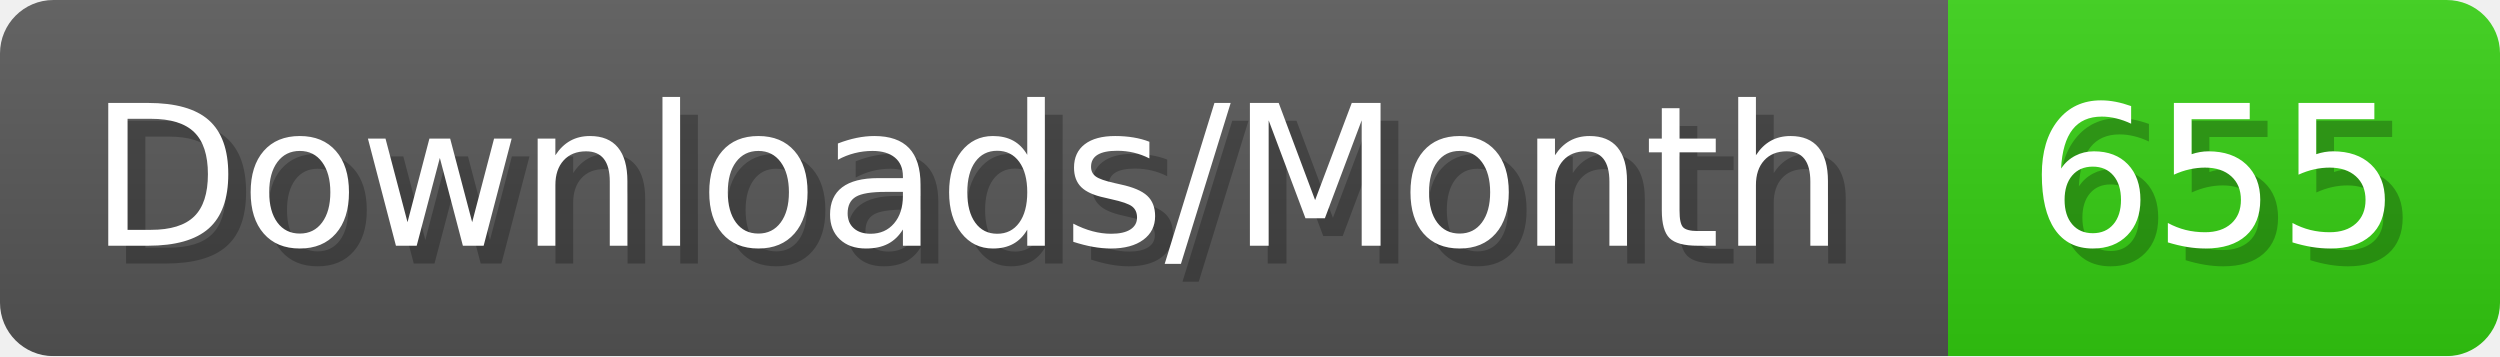
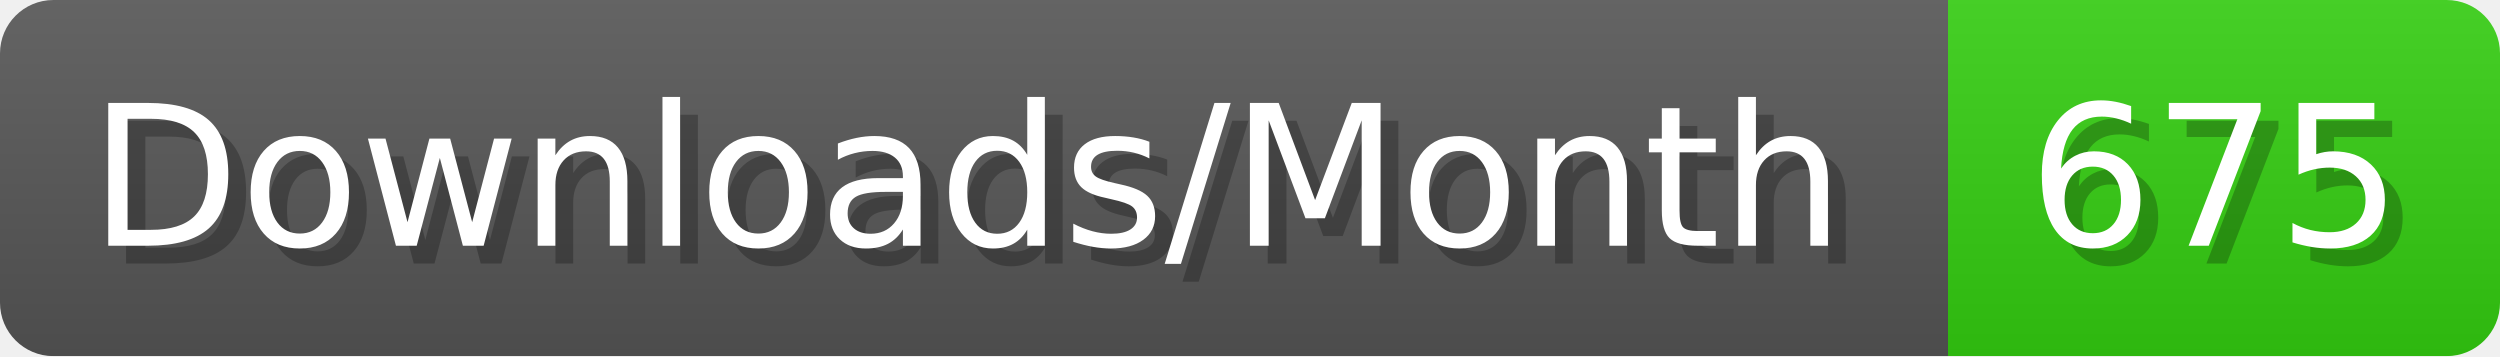
- <svg xmlns="http://www.w3.org/2000/svg" width="140.4" height="20" viewBox="0 0 1404 200" role="img" aria-label="Downloads/Month: 655">
+ <svg xmlns="http://www.w3.org/2000/svg" width="140.4" height="20" viewBox="0 0 1404 200" role="img" aria-label="Downloads/Month: 675">
  <linearGradient id="YlXUI" x2="0" y2="100%">
    <stop offset="0" stop-opacity=".1" stop-color="#EEE" />
    <stop offset="1" stop-opacity=".1" />
  </linearGradient>
  <mask id="JHhop">
    <rect width="1404" height="200" rx="30" fill="#FFF" />
  </mask>
  <g mask="url(#JHhop)">
    <rect width="1094" height="200" fill="#555" />
    <rect width="310" height="200" fill="#3C1" x="1094" />
    <rect width="1404" height="200" fill="url(#YlXUI)" />
  </g>
  <g aria-hidden="true" fill="#fff" text-anchor="start" font-family="Verdana,DejaVu Sans,sans-serif" font-size="110">
    <text x="60" y="148" textLength="994" fill="#000" opacity="0.25">Downloads/Month</text>
    <text x="50" y="138" textLength="994">Downloads/Month</text>
-     <text x="1149" y="148" textLength="210" fill="#000" opacity="0.25">655</text>
-     <text x="1139" y="138" textLength="210">655</text>
+     <text x="1149" y="148" textLength="210" fill="#000" opacity="0.25">675</text>
+     <text x="1139" y="138" textLength="210">675</text>
  </g>
</svg>
